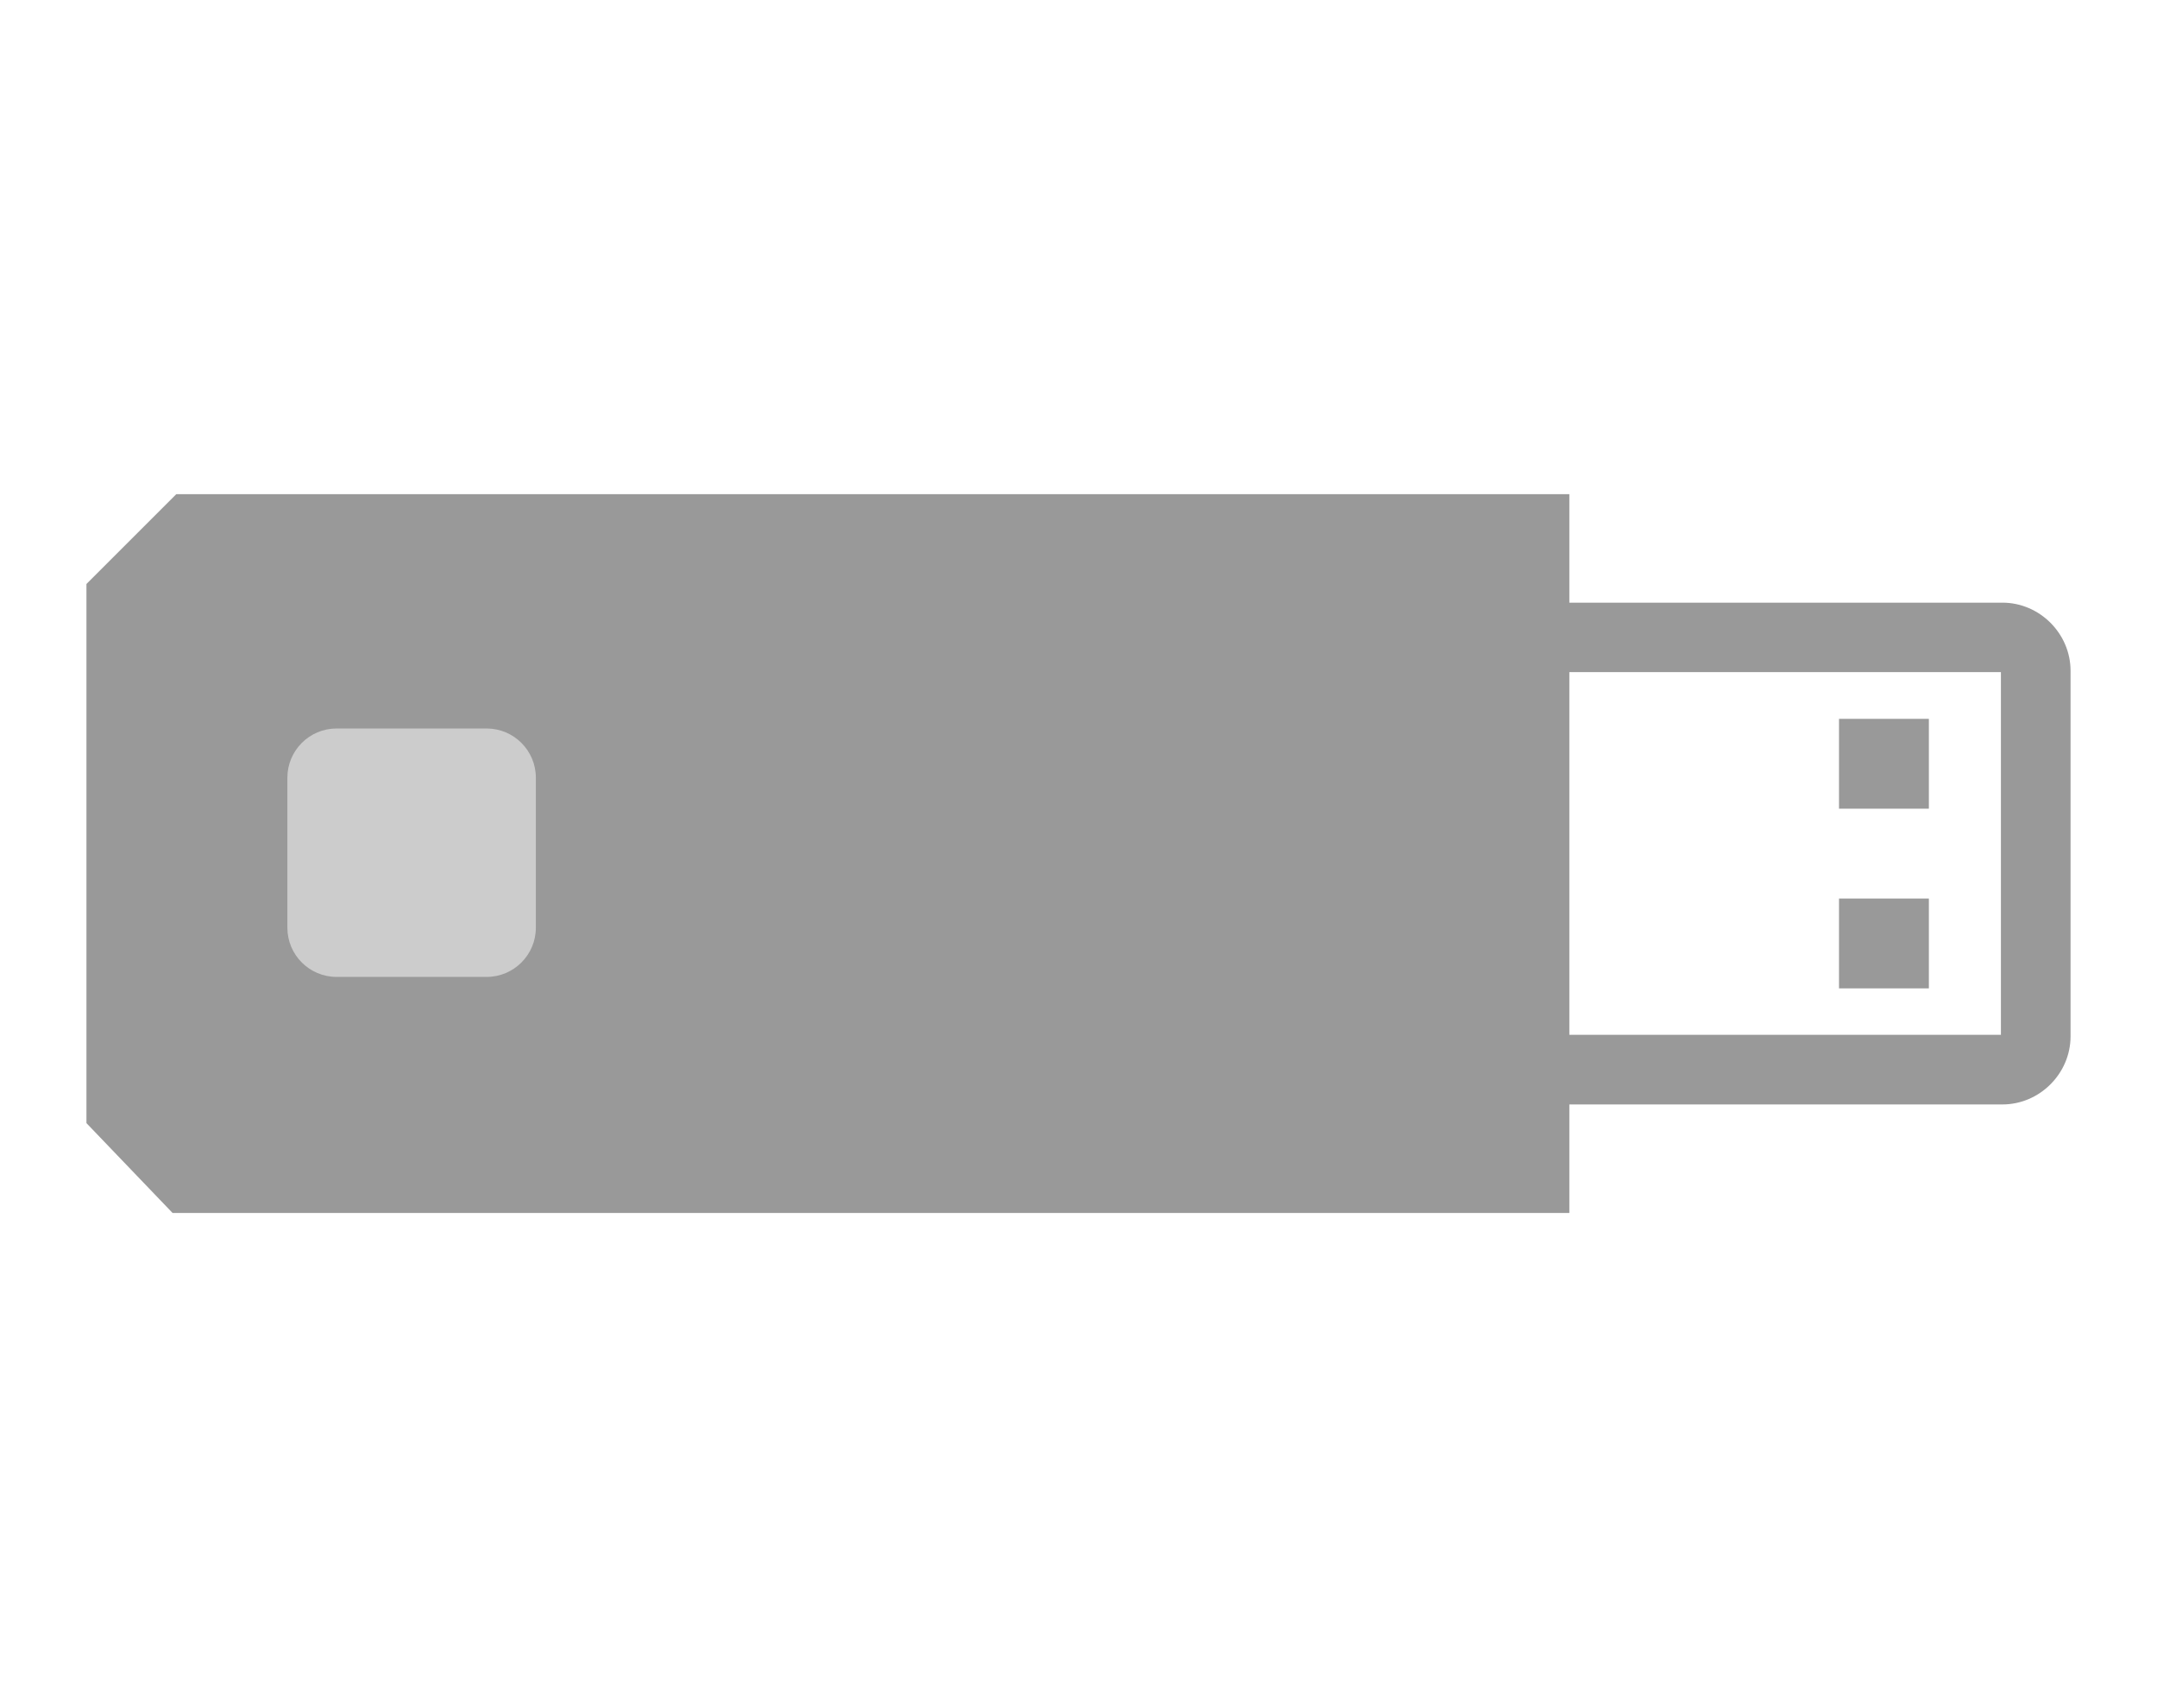
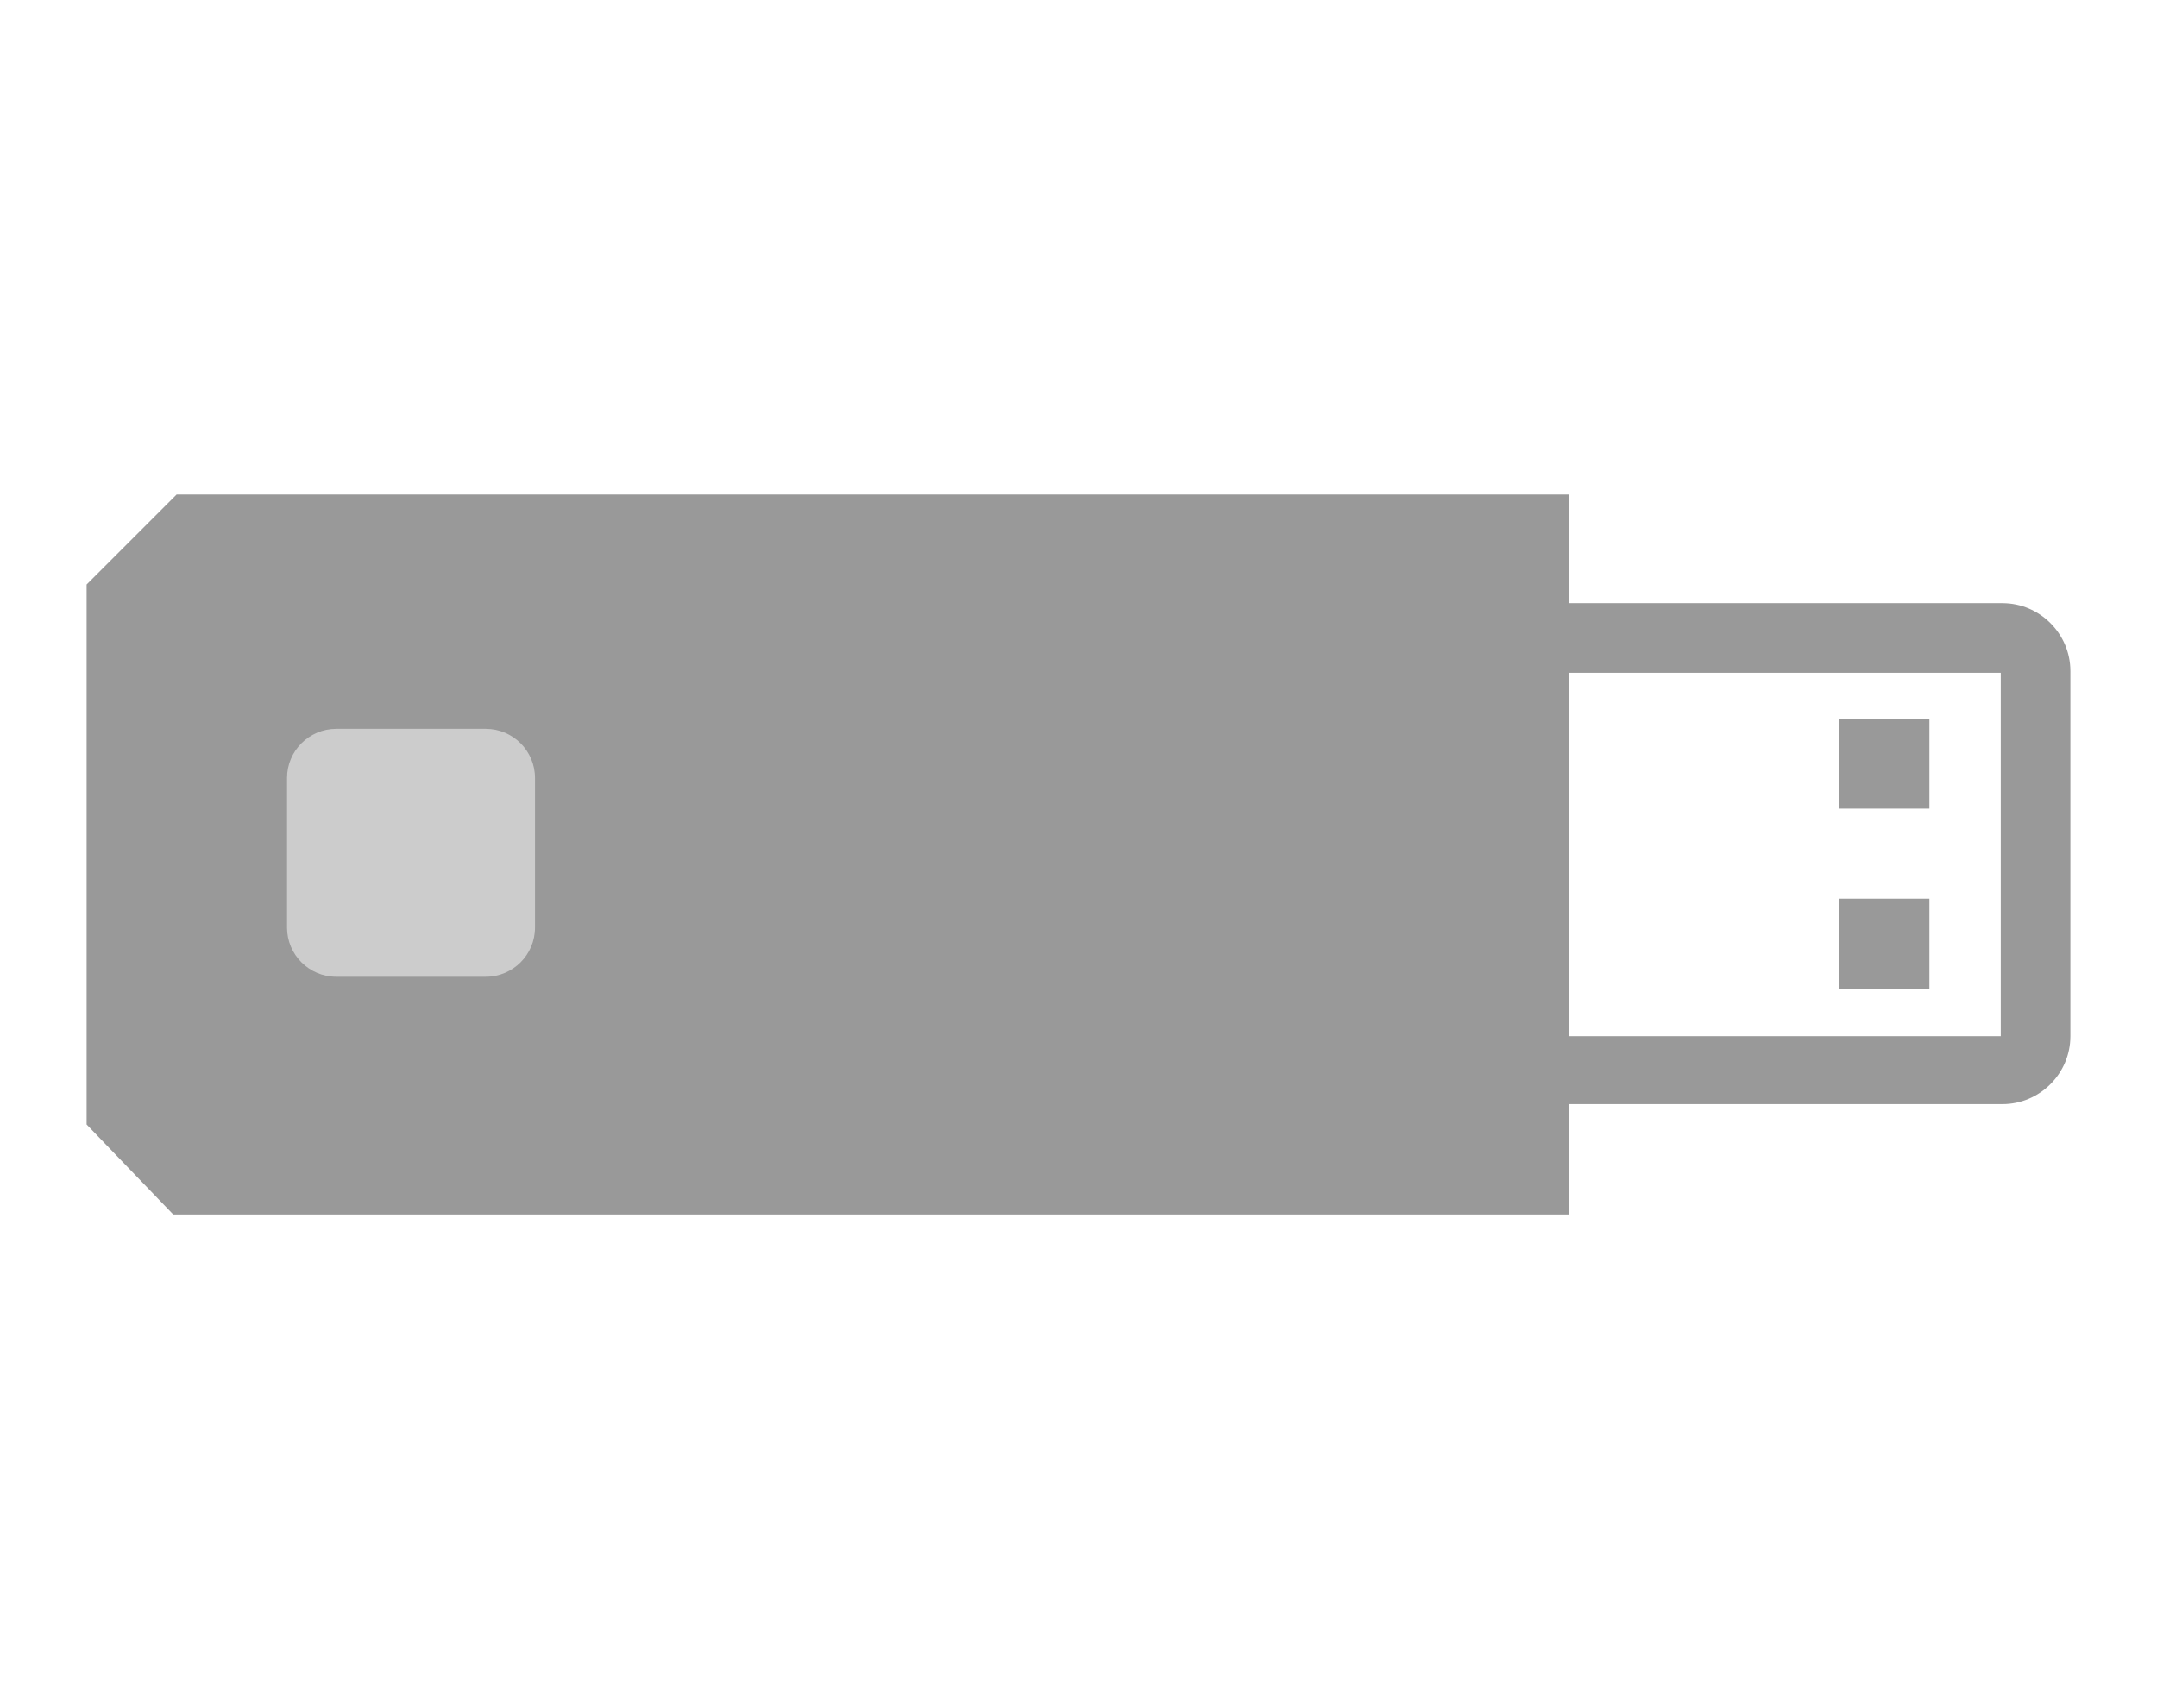
- <svg xmlns="http://www.w3.org/2000/svg" width="48" height="38" version="1.1" viewBox="0 0 12.7 10.054">
-   <g transform="translate(0 -286.95)">
-     <path d="m1.038 289.86-0.529 0.529v3.175l0.507 0.529h8.224v-0.639h2.55c0.219 0 0.401-0.182 0.401-0.401v-2.153c0-0.219-0.182-0.401-0.401-0.401h-2.55v-0.639zm8.202 1.048h2.541v2.136h-2.541z" fill="#999" stroke-width=".197" />
-     <rect x="1.692" y="291.24" width="1.463" height="1.463" ry=".29" fill="#ccc" stroke-width=".172" style="paint-order:normal" />
-     <g transform="matrix(.19669 0 0 .19669 .24443 303.71)" fill="#999" stroke-linecap="square" stroke-width=".166">
-       <path d="m53.807-63.688v2.69h2.69v-2.69z" />
-       <path d="m56.497-58.308h-2.69v2.69h2.69z" />
-     </g>
-   </g>
+ <svg xmlns="http://www.w3.org/2000/svg" width="48" height="38" viewBox="0 0 12.7 10.05">
+   <path d="M1.04 2.91l-.53.53v3.18l.51.53h8.22V6.5h2.55c.22 0 .4-.18.4-.4V3.95c0-.22-.18-.4-.4-.4H9.24v-.64zm8.2 1.05h2.54v2.14H9.24z" fill="#999" />
+   <rect x="1.69" y="4.29" width="1.46" height="1.46" ry=".29" fill="#ccc" paint-order="normal" />
+   <path d="M10.83 4.23v.53h.53v-.53zm.53 1.06h-.53v.53h.53z" fill="#999" />
</svg>
